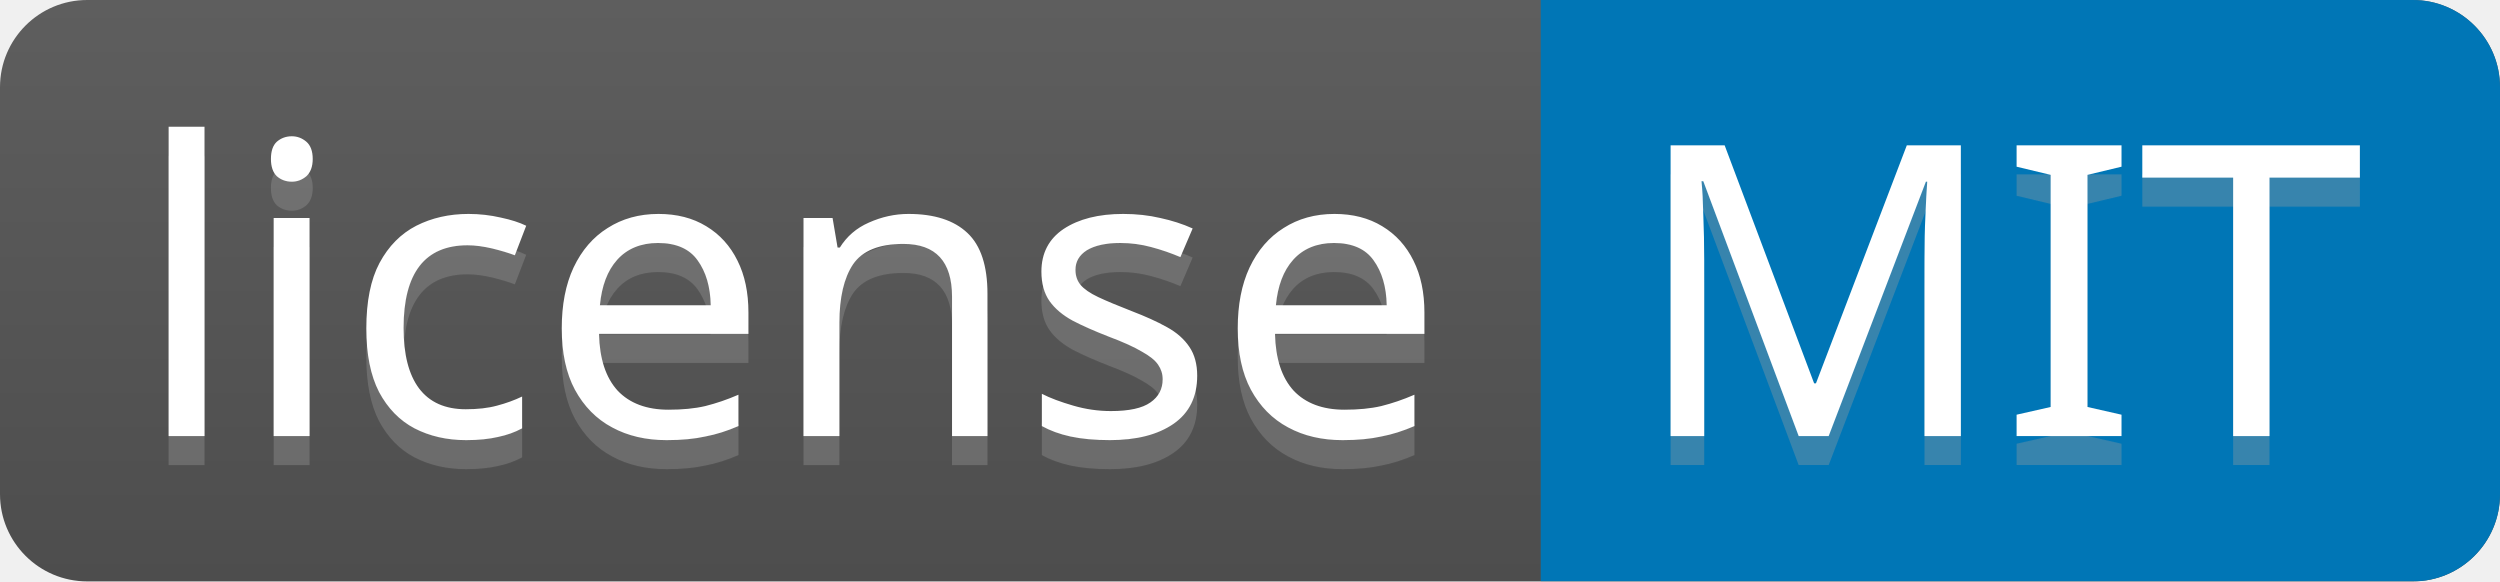
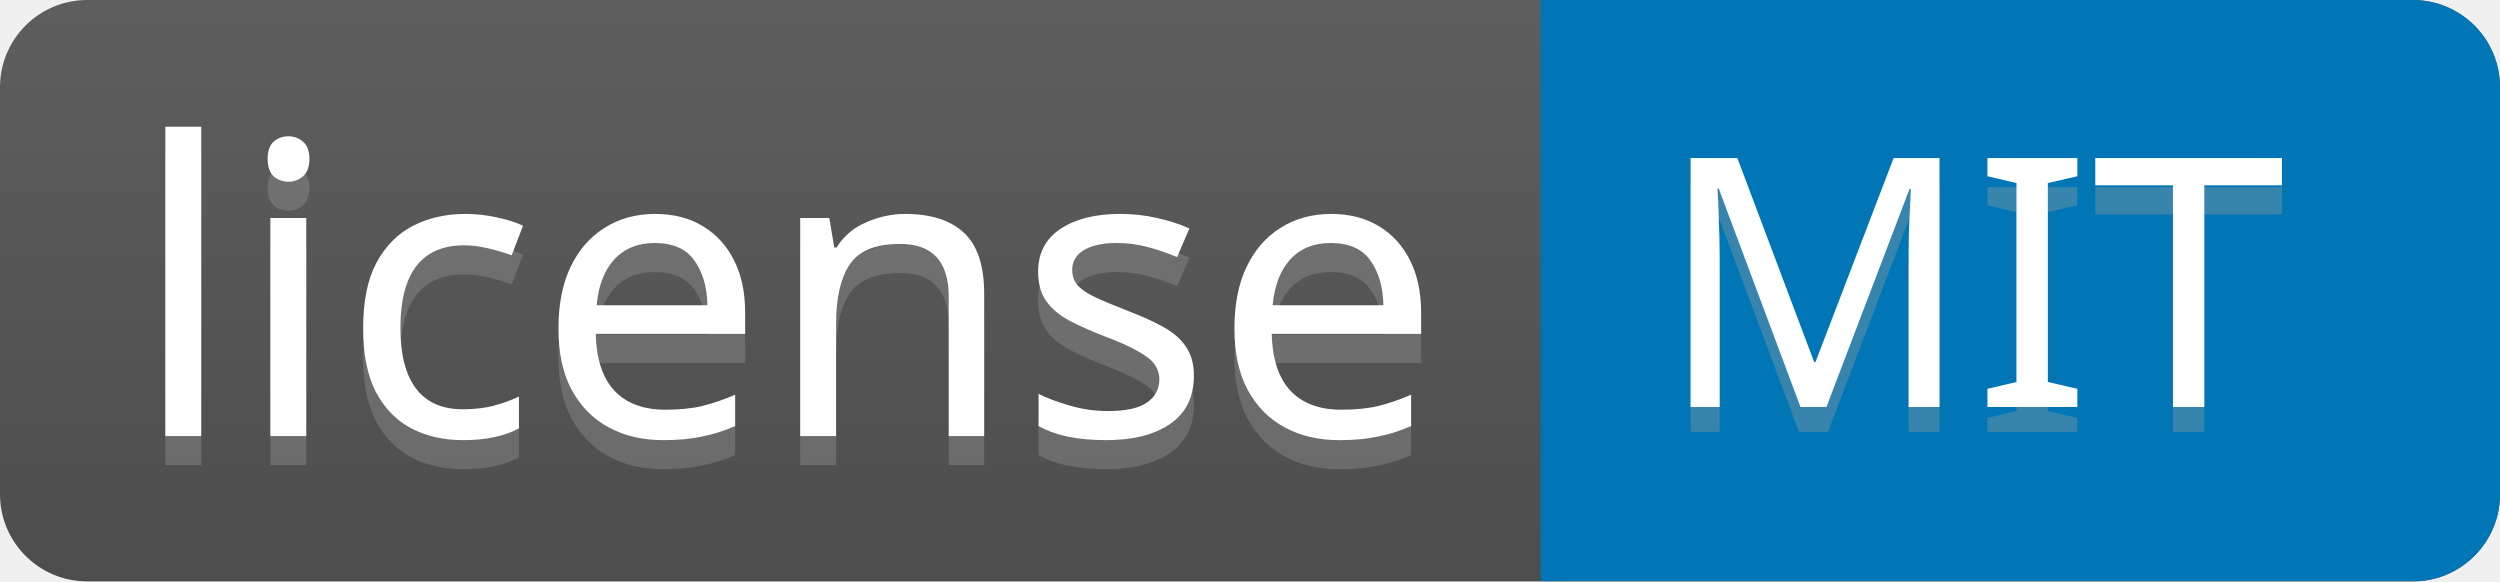
<svg xmlns="http://www.w3.org/2000/svg" xmlns:xlink="http://www.w3.org/1999/xlink" width="86px" height="20px" viewBox="0 0 86 20" version="1.1">
  <defs>
    <linearGradient x1="50%" y1="0%" x2="50%" y2="100%" id="linearGradient-1">
      <stop stop-color="#5E5E5E" offset="0%" />
      <stop stop-color="#4D4D4D" offset="100%" />
    </linearGradient>
    <rect id="path-2" x="0" y="0" width="86" height="20" rx="3" />
    <filter x="-50%" y="-50%" width="200%" height="200%" filterUnits="objectBoundingBox" id="filter-4">
      <feOffset dx="0" dy="0" in="SourceAlpha" result="shadowOffsetInner1" />
      <feGaussianBlur stdDeviation="0" in="shadowOffsetInner1" result="shadowBlurInner1" />
      <feComposite in="shadowBlurInner1" in2="SourceAlpha" operator="arithmetic" k2="-1" k3="1" result="shadowInnerInner1" />
      <feColorMatrix values="0 0 0 0 0   0 0 0 0 0   0 0 0 0 0  0 0 0 0.35 0" in="shadowInnerInner1" type="matrix" result="shadowMatrixInner1" />
      <feMerge>
        <feMergeNode in="SourceGraphic" />
        <feMergeNode in="shadowMatrixInner1" />
      </feMerge>
    </filter>
    <filter x="-50%" y="-50%" width="200%" height="200%" filterUnits="objectBoundingBox" id="filter-5">
      <feOffset dx="0" dy="1" in="SourceAlpha" result="shadowOffsetOuter1" />
      <feGaussianBlur stdDeviation="0" in="shadowOffsetOuter1" result="shadowBlurOuter1" />
      <feColorMatrix values="0 0 0 0 0.347   0 0 0 0 0.347   0 0 0 0 0.347  0 0 0 0.349 0" in="shadowBlurOuter1" type="matrix" result="shadowMatrixOuter1" />
      <feMerge>
        <feMergeNode in="shadowMatrixOuter1" />
        <feMergeNode in="SourceGraphic" />
      </feMerge>
    </filter>
    <filter x="-50%" y="-50%" width="200%" height="200%" filterUnits="objectBoundingBox" id="filter-6">
      <feOffset dx="0" dy="1" in="SourceAlpha" result="shadowOffsetOuter1" />
      <feGaussianBlur stdDeviation="0" in="shadowOffsetOuter1" result="shadowBlurOuter1" />
      <feColorMatrix values="0 0 0 0 0.347   0 0 0 0 0.347   0 0 0 0 0.347  0 0 0 0.349 0" in="shadowBlurOuter1" type="matrix" result="shadowMatrixOuter1" />
      <feMerge>
        <feMergeNode in="shadowMatrixOuter1" />
        <feMergeNode in="SourceGraphic" />
      </feMerge>
    </filter>
  </defs>
  <g id="Page-1" stroke="none" stroke-width="1" fill="none" fill-rule="evenodd">
    <g id="License">
      <g id="mit">
        <mask id="mask-3" fill="white">
          <use xlink:href="#path-2" />
        </mask>
        <use id="Mask" fill="url(#linearGradient-1)" xlink:href="#path-2" />
        <rect id="颜色" fill="#0576B6" filter="url(#filter-4)" mask="url(#mask-3)" x="53" y="0" width="33" height="20" />
-         <text id="Cancel" fill="#FFFFFF" filter="url(#filter-5)" mask="url(#mask-3)" font-family="Avenir Next" font-size="14" font-weight="526">
-           <tspan x="4.614" y="15">license</tspan>
+         <text id="Cancel" fill="#FFFFFF" filter="url(#filter-5)" mask="url(#mask-3)" font-family="Avenir Next" font-size="14" font-weight="420">
+           <tspan x="4.5" y="15">license</tspan>
        </text>
-         <text id="Cancel" fill="#FFFFFF" filter="url(#filter-6)" mask="url(#mask-3)" font-family="Avenir Next" font-size="14" font-weight="526">
-           <tspan x="56.11" y="15">MIT</tspan>
+         <text id="Cancel" fill="#FFFFFF" filter="url(#filter-6)" mask="url(#mask-3)" font-family="Avenir Next" font-size="12" font-weight="420">
+           <tspan x="57" y="14">MIT</tspan>
        </text>
      </g>
    </g>
  </g>
</svg>
